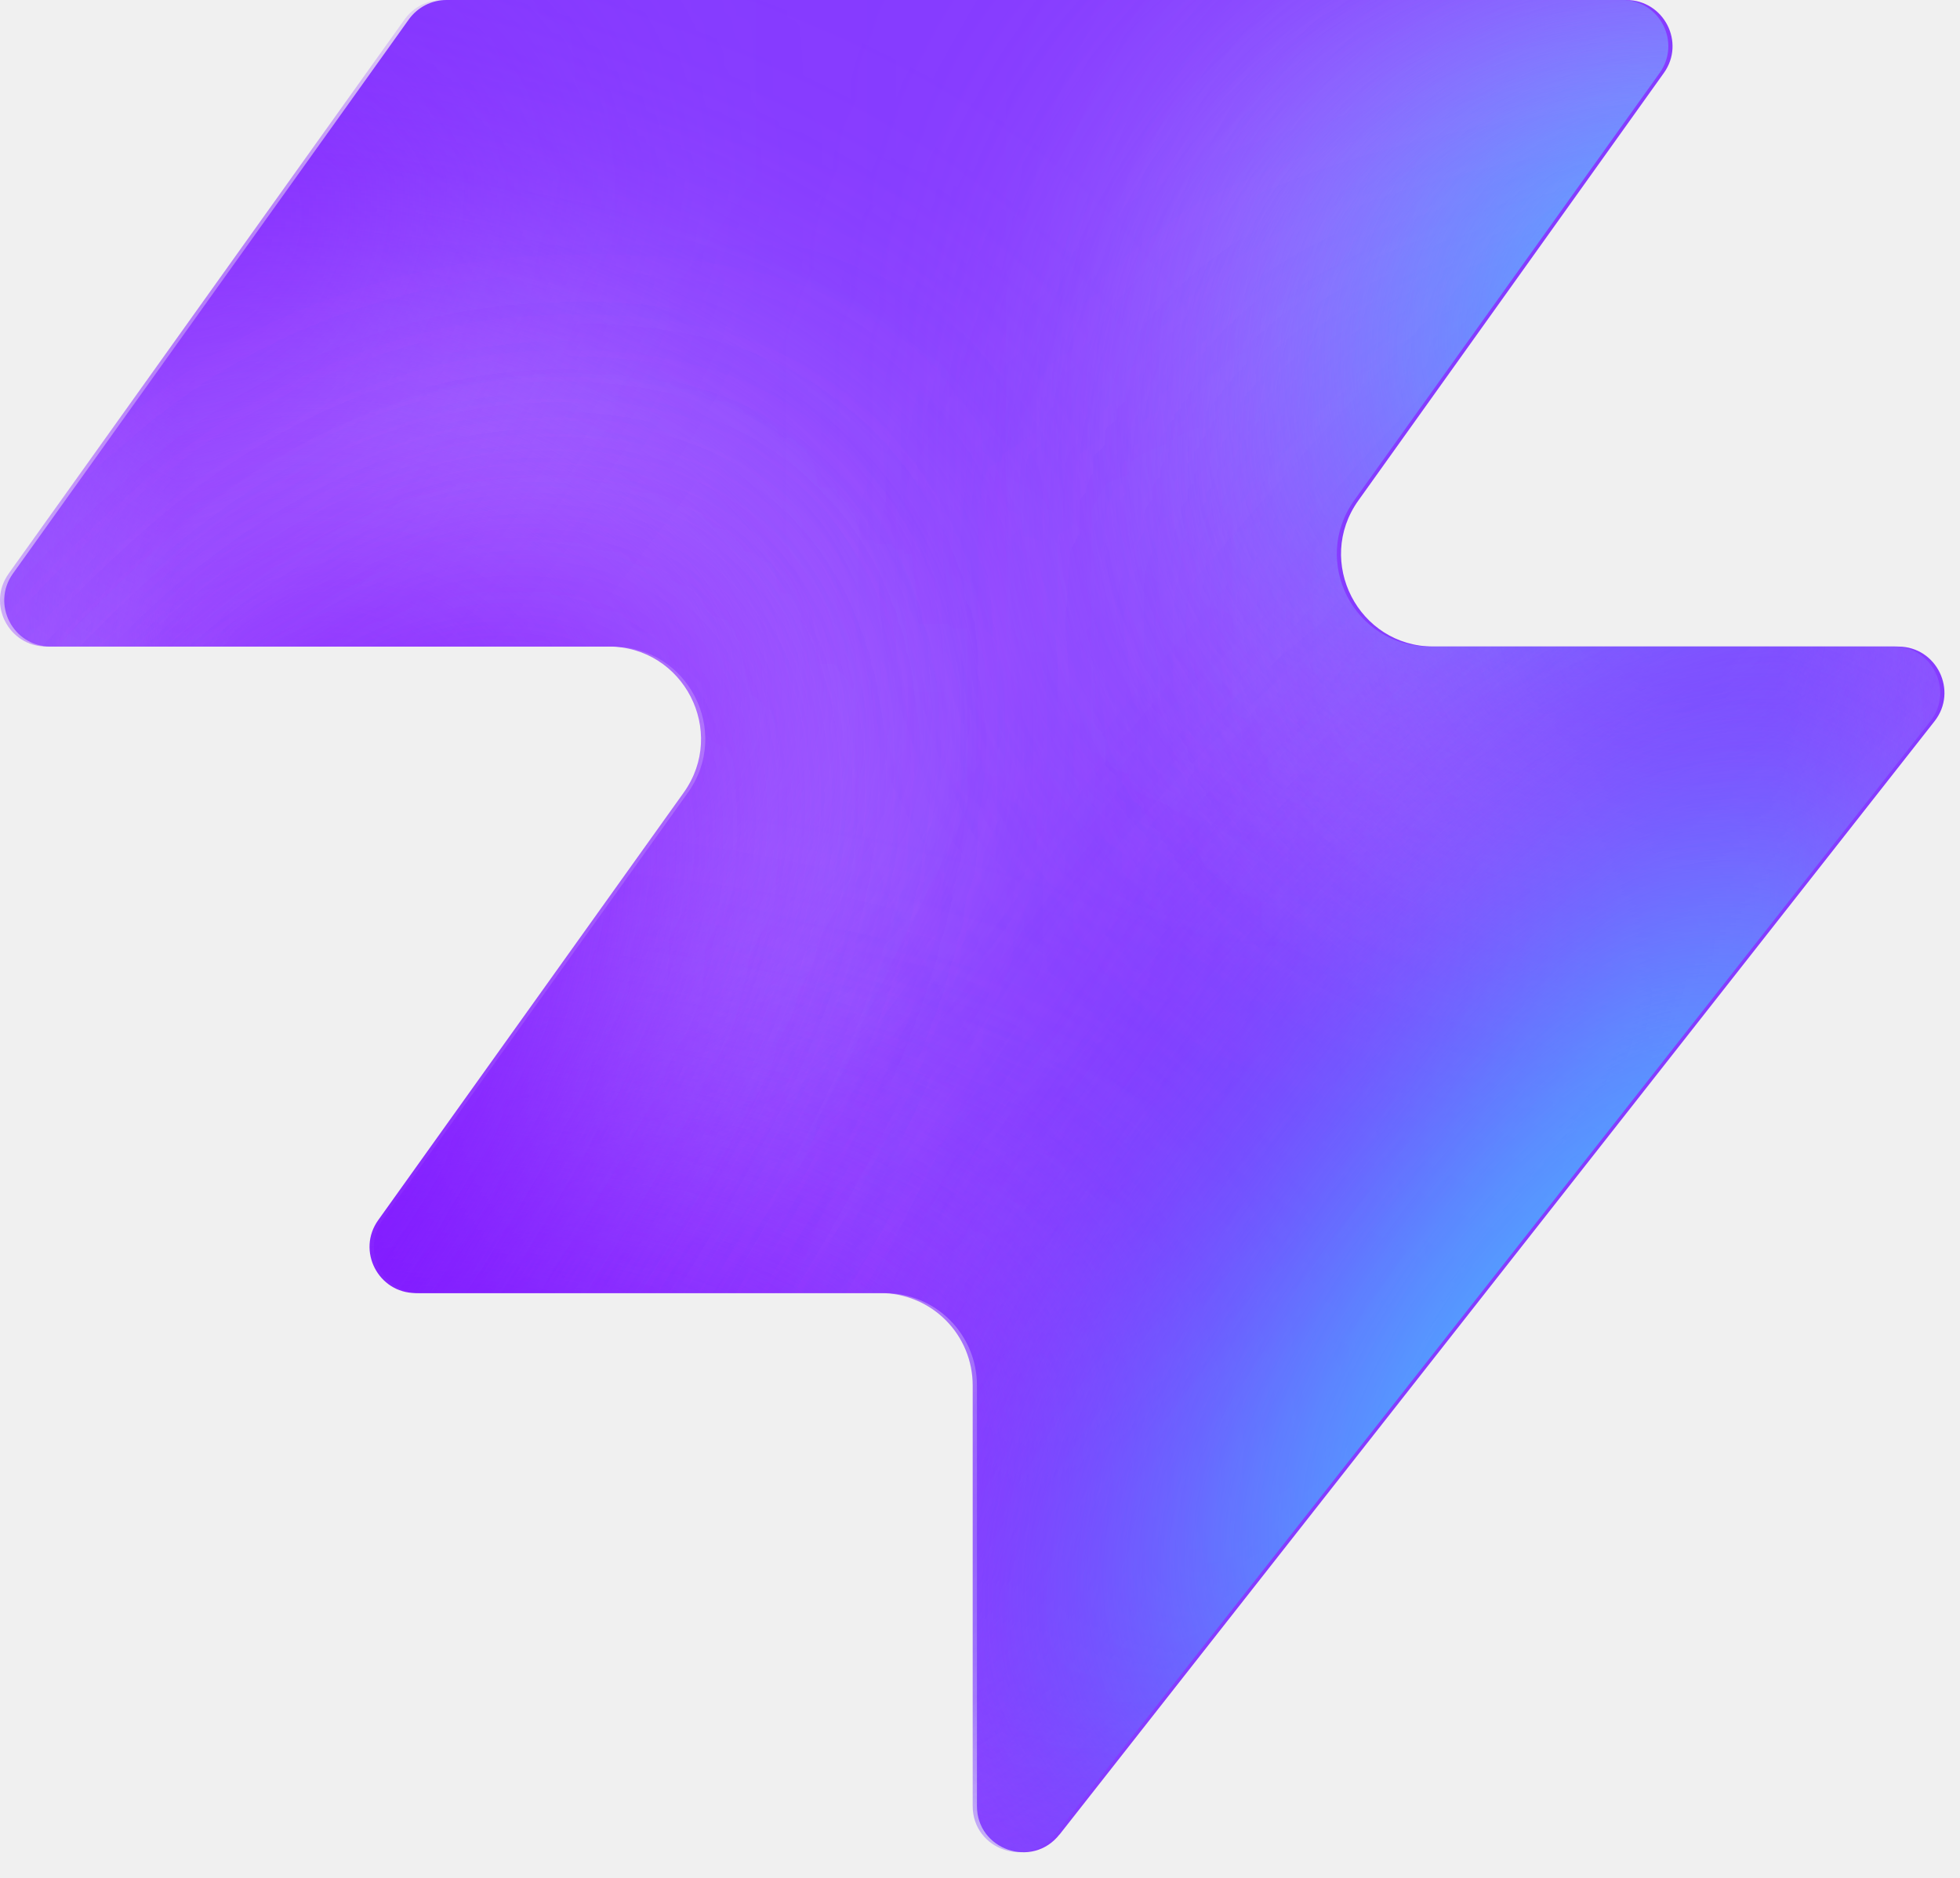
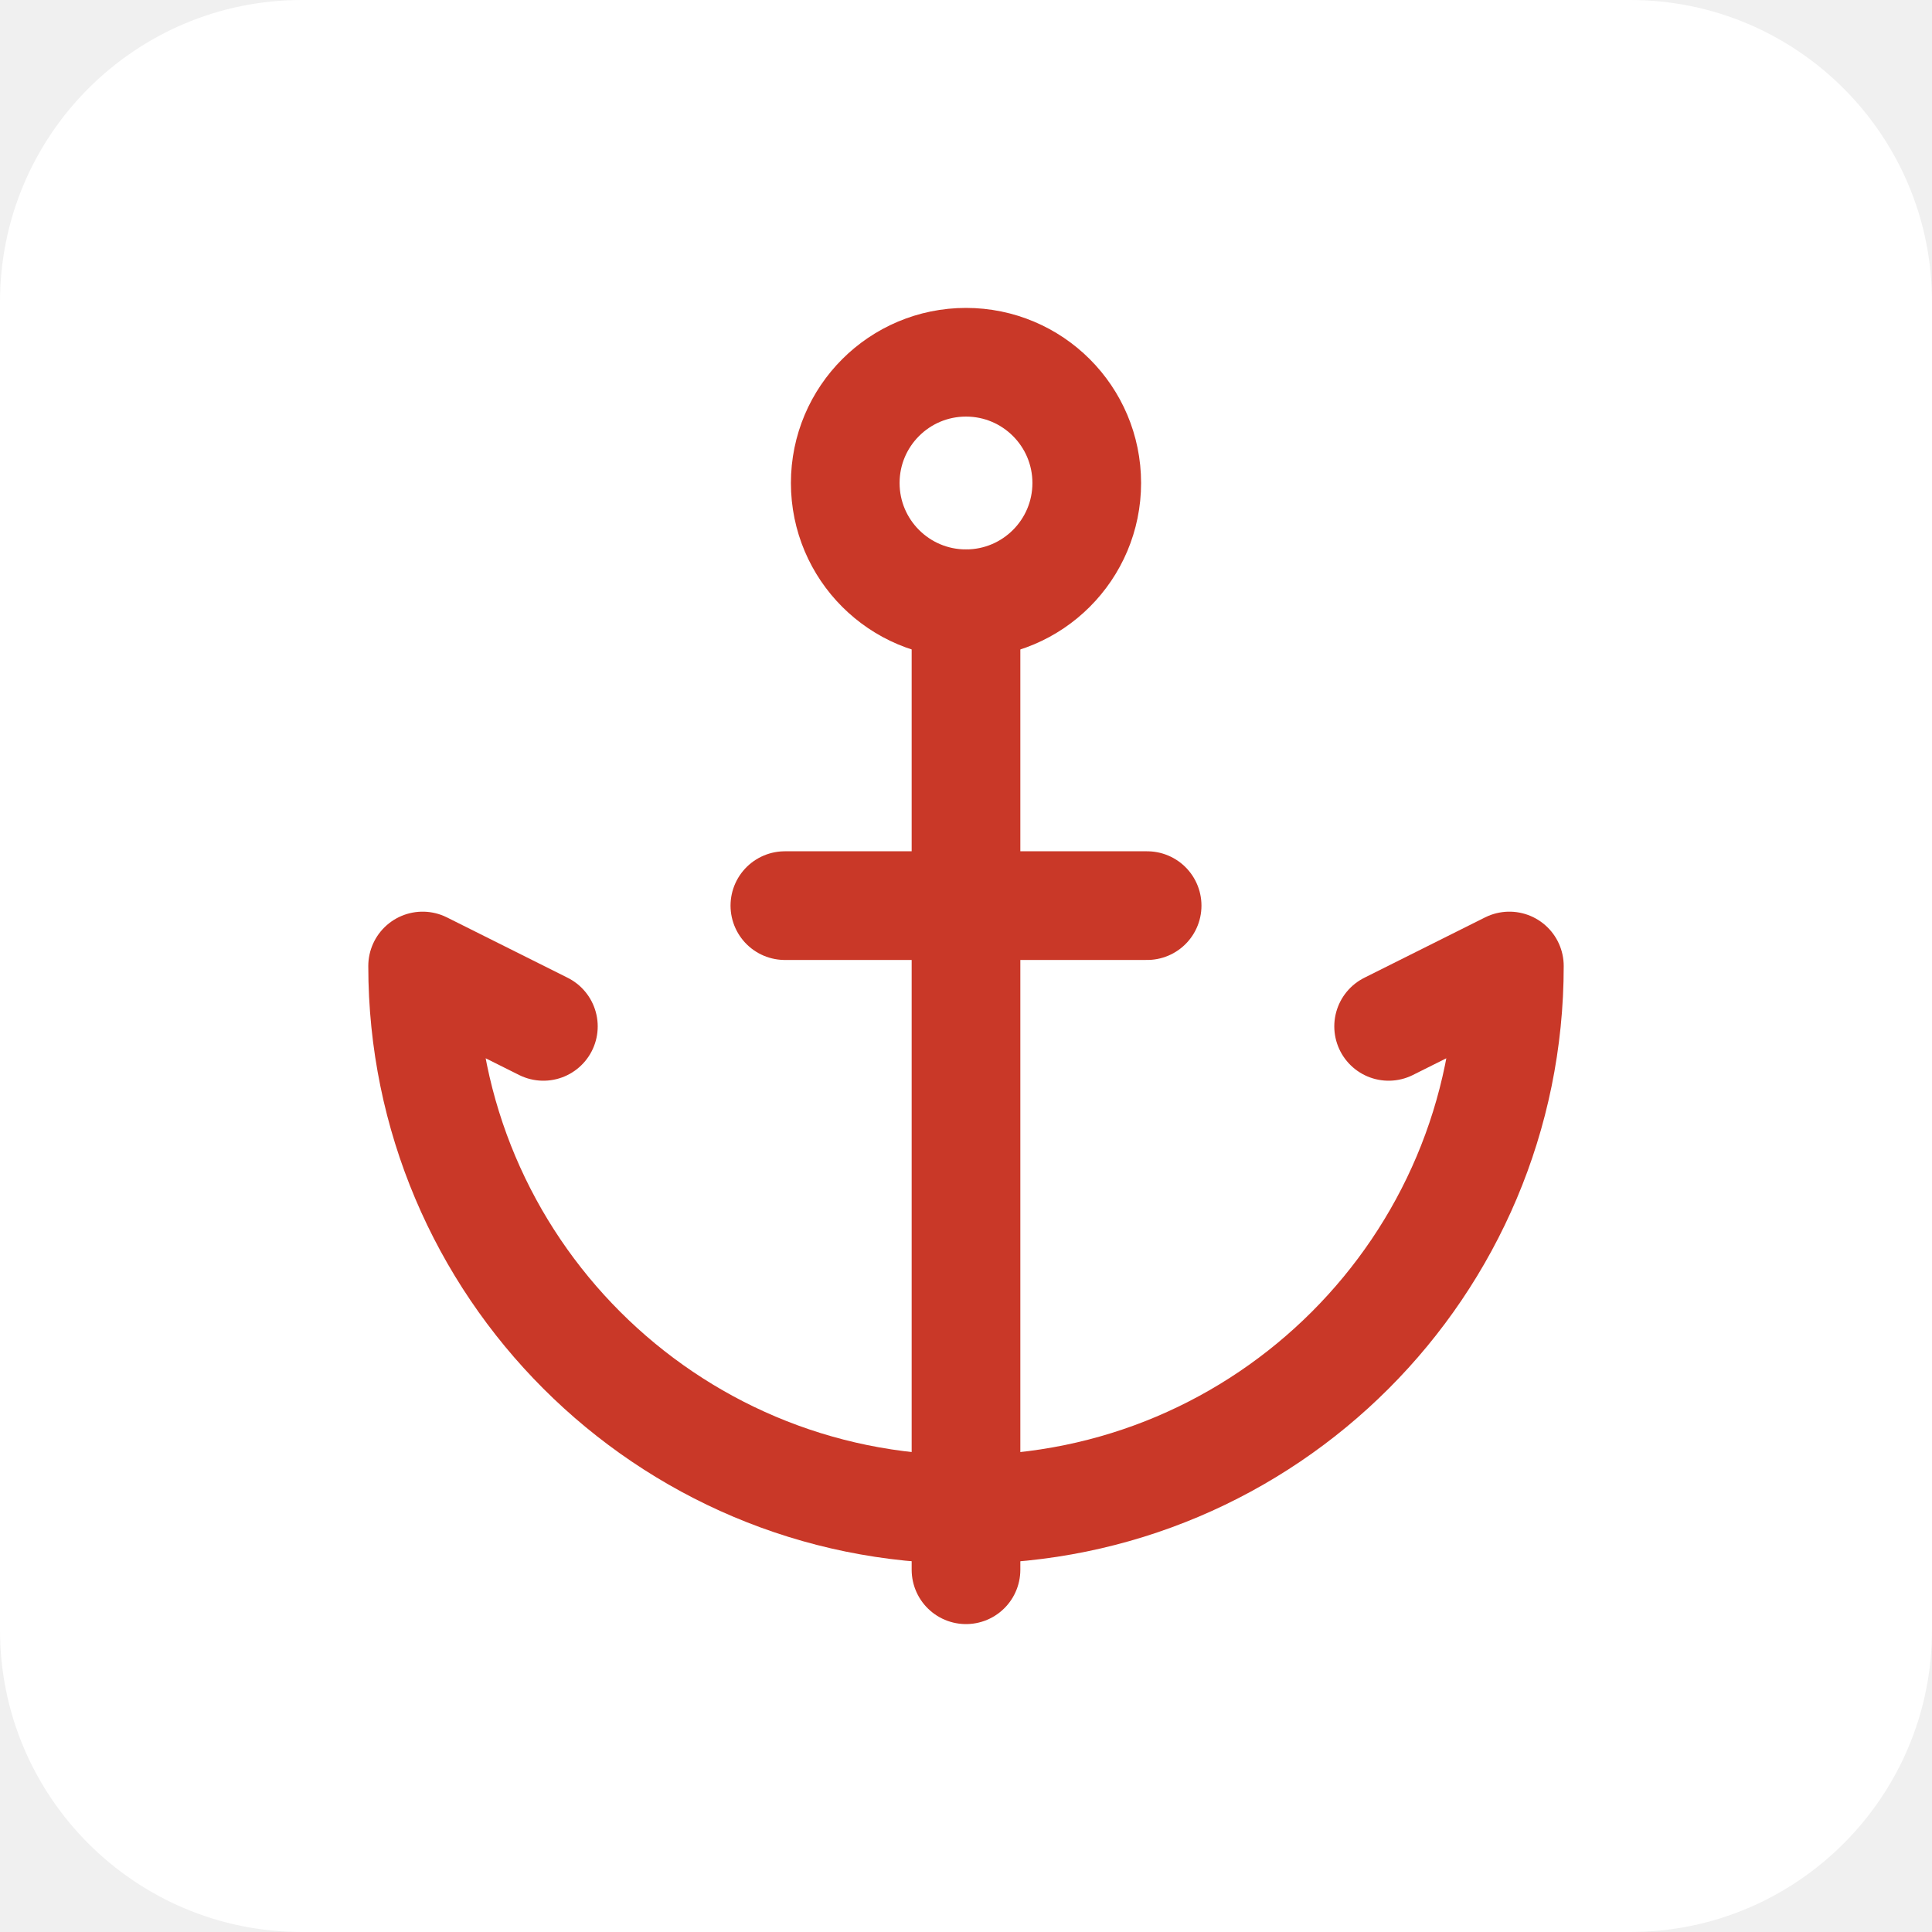
- <svg xmlns="http://www.w3.org/2000/svg" width="48" height="46" fill="none" viewBox="0 0 48 46">
-   <path fill="#863bff" d="M25.946 44.938c-.664.845-2.021.375-2.021-.698V33.937a2.26 2.26 0 0 0-2.262-2.262H10.287c-.92 0-1.456-1.04-.92-1.788l7.48-10.471c1.07-1.497 0-3.578-1.842-3.578H1.237c-.92 0-1.456-1.04-.92-1.788L10.013.474c.214-.297.556-.474.92-.474h28.894c.92 0 1.456 1.04.92 1.788l-7.48 10.471c-1.07 1.498 0 3.579 1.842 3.579h11.377c.943 0 1.473 1.088.89 1.83L25.947 44.94z" style="fill:#863bff;fill:color(display-p3 .525 .23 1);fill-opacity:1" />
-   <mask id="a" width="48" height="46" x="0" y="0" maskUnits="userSpaceOnUse" style="mask-type:alpha">
-     <path fill="#000" d="M25.842 44.938c-.664.844-2.021.375-2.021-.698V33.937a2.26 2.26 0 0 0-2.262-2.262H10.183c-.92 0-1.456-1.04-.92-1.788l7.48-10.471c1.07-1.498 0-3.579-1.842-3.579H1.133c-.92 0-1.456-1.04-.92-1.787L9.91.473c.214-.297.556-.474.92-.474h28.894c.92 0 1.456 1.04.92 1.788l-7.48 10.471c-1.07 1.498 0 3.578 1.842 3.578h11.377c.943 0 1.473 1.088.89 1.832L25.843 44.94z" style="fill:#000;fill-opacity:1" />
-   </mask>
-   <g mask="url(#a)">
-     <g filter="url(#b)">
-       <ellipse cx="5.508" cy="14.704" fill="#ede6ff" rx="5.508" ry="14.704" style="fill:#ede6ff;fill:color(display-p3 .927 .903 1);fill-opacity:1" transform="matrix(.00324 1 1 -.00324 -4.47 31.516)" />
-     </g>
-     <g filter="url(#c)">
-       <ellipse cx="10.399" cy="29.851" fill="#ede6ff" rx="10.399" ry="29.851" style="fill:#ede6ff;fill:color(display-p3 .927 .903 1);fill-opacity:1" transform="matrix(.00324 1 1 -.00324 -39.328 7.883)" />
-     </g>
-     <g filter="url(#d)">
-       <ellipse cx="5.508" cy="30.487" fill="#7e14ff" rx="5.508" ry="30.487" style="fill:#7e14ff;fill:color(display-p3 .492 .077 1);fill-opacity:1" transform="rotate(89.814 -25.913 -14.639)scale(1 -1)" />
-     </g>
-     <g filter="url(#e)">
-       <ellipse cx="5.508" cy="30.599" fill="#7e14ff" rx="5.508" ry="30.599" style="fill:#7e14ff;fill:color(display-p3 .492 .077 1);fill-opacity:1" transform="rotate(89.814 -32.644 -3.334)scale(1 -1)" />
-     </g>
-     <g filter="url(#f)">
-       <ellipse cx="5.508" cy="30.599" fill="#7e14ff" rx="5.508" ry="30.599" style="fill:#7e14ff;fill:color(display-p3 .492 .077 1);fill-opacity:1" transform="matrix(.00324 1 1 -.00324 -34.34 30.47)" />
-     </g>
-     <g filter="url(#g)">
-       <ellipse cx="14.072" cy="22.078" fill="#ede6ff" rx="14.072" ry="22.078" style="fill:#ede6ff;fill:color(display-p3 .927 .903 1);fill-opacity:1" transform="rotate(93.35 24.506 48.493)scale(-1 1)" />
-     </g>
-     <g filter="url(#h)">
-       <ellipse cx="3.47" cy="21.501" fill="#7e14ff" rx="3.47" ry="21.501" style="fill:#7e14ff;fill:color(display-p3 .492 .077 1);fill-opacity:1" transform="rotate(89.009 28.708 47.59)scale(-1 1)" />
-     </g>
-     <g filter="url(#i)">
-       <ellipse cx="3.47" cy="21.501" fill="#7e14ff" rx="3.47" ry="21.501" style="fill:#7e14ff;fill:color(display-p3 .492 .077 1);fill-opacity:1" transform="rotate(89.009 28.708 47.59)scale(-1 1)" />
-     </g>
-     <g filter="url(#j)">
-       <ellipse cx=".387" cy="8.972" fill="#7e14ff" rx="4.407" ry="29.108" style="fill:#7e14ff;fill:color(display-p3 .492 .077 1);fill-opacity:1" transform="rotate(39.51 .387 8.972)" />
-     </g>
-     <g filter="url(#k)">
-       <ellipse cx="47.523" cy="-6.092" fill="#7e14ff" rx="4.407" ry="29.108" style="fill:#7e14ff;fill:color(display-p3 .492 .077 1);fill-opacity:1" transform="rotate(37.892 47.523 -6.092)" />
-     </g>
-     <g filter="url(#l)">
-       <ellipse cx="41.412" cy="6.333" fill="#47bfff" rx="5.971" ry="9.665" style="fill:#47bfff;fill:color(display-p3 .28 .748 1);fill-opacity:1" transform="rotate(37.892 41.412 6.333)" />
-     </g>
-     <g filter="url(#m)">
-       <ellipse cx="-1.879" cy="38.332" fill="#7e14ff" rx="4.407" ry="29.108" style="fill:#7e14ff;fill:color(display-p3 .492 .077 1);fill-opacity:1" transform="rotate(37.892 -1.88 38.332)" />
-     </g>
-     <g filter="url(#n)">
-       <ellipse cx="-1.879" cy="38.332" fill="#7e14ff" rx="4.407" ry="29.108" style="fill:#7e14ff;fill:color(display-p3 .492 .077 1);fill-opacity:1" transform="rotate(37.892 -1.88 38.332)" />
-     </g>
-     <g filter="url(#o)">
-       <ellipse cx="35.651" cy="29.907" fill="#7e14ff" rx="4.407" ry="29.108" style="fill:#7e14ff;fill:color(display-p3 .492 .077 1);fill-opacity:1" transform="rotate(37.892 35.651 29.907)" />
-     </g>
-     <g filter="url(#p)">
-       <ellipse cx="38.418" cy="32.4" fill="#47bfff" rx="5.971" ry="15.297" style="fill:#47bfff;fill:color(display-p3 .28 .748 1);fill-opacity:1" transform="rotate(37.892 38.418 32.4)" />
-     </g>
+ <svg xmlns="http://www.w3.org/2000/svg" viewBox="0 0 32 32">
+   <rect width="32" height="32" rx="5" fill="#fff" />
+   <g transform="translate(4 4)" fill="none" stroke="#c93828" stroke-width="1.8" stroke-linecap="round" stroke-linejoin="round">
+     <path d="M12 6v16" />
+     <path d="m19 13 2-1a9 9 0 0 1-18 0l2 1" />
+     <path d="M9 11h6" />
+     <circle cx="12" cy="4" r="2" />
  </g>
-   <defs>
-     <filter id="b" width="60.045" height="41.654" x="-19.77" y="16.149" color-interpolation-filters="sRGB" filterUnits="userSpaceOnUse">
-       <feFlood flood-opacity="0" result="BackgroundImageFix" />
-       <feBlend in="SourceGraphic" in2="BackgroundImageFix" result="shape" />
-       <feGaussianBlur result="effect1_foregroundBlur_2002_17158" stdDeviation="7.659" />
-     </filter>
-     <filter id="c" width="90.34" height="51.437" x="-54.613" y="-7.533" color-interpolation-filters="sRGB" filterUnits="userSpaceOnUse">
-       <feFlood flood-opacity="0" result="BackgroundImageFix" />
-       <feBlend in="SourceGraphic" in2="BackgroundImageFix" result="shape" />
-       <feGaussianBlur result="effect1_foregroundBlur_2002_17158" stdDeviation="7.659" />
-     </filter>
-     <filter id="d" width="79.355" height="29.4" x="-49.64" y="2.03" color-interpolation-filters="sRGB" filterUnits="userSpaceOnUse">
-       <feFlood flood-opacity="0" result="BackgroundImageFix" />
-       <feBlend in="SourceGraphic" in2="BackgroundImageFix" result="shape" />
-       <feGaussianBlur result="effect1_foregroundBlur_2002_17158" stdDeviation="4.596" />
-     </filter>
-     <filter id="e" width="79.579" height="29.4" x="-45.045" y="20.029" color-interpolation-filters="sRGB" filterUnits="userSpaceOnUse">
-       <feFlood flood-opacity="0" result="BackgroundImageFix" />
-       <feBlend in="SourceGraphic" in2="BackgroundImageFix" result="shape" />
-       <feGaussianBlur result="effect1_foregroundBlur_2002_17158" stdDeviation="4.596" />
-     </filter>
-     <filter id="f" width="79.579" height="29.4" x="-43.513" y="21.178" color-interpolation-filters="sRGB" filterUnits="userSpaceOnUse">
-       <feFlood flood-opacity="0" result="BackgroundImageFix" />
-       <feBlend in="SourceGraphic" in2="BackgroundImageFix" result="shape" />
-       <feGaussianBlur result="effect1_foregroundBlur_2002_17158" stdDeviation="4.596" />
-     </filter>
-     <filter id="g" width="74.749" height="58.852" x="15.756" y="-17.901" color-interpolation-filters="sRGB" filterUnits="userSpaceOnUse">
-       <feFlood flood-opacity="0" result="BackgroundImageFix" />
-       <feBlend in="SourceGraphic" in2="BackgroundImageFix" result="shape" />
-       <feGaussianBlur result="effect1_foregroundBlur_2002_17158" stdDeviation="7.659" />
-     </filter>
-     <filter id="h" width="61.377" height="25.362" x="23.548" y="2.284" color-interpolation-filters="sRGB" filterUnits="userSpaceOnUse">
-       <feFlood flood-opacity="0" result="BackgroundImageFix" />
-       <feBlend in="SourceGraphic" in2="BackgroundImageFix" result="shape" />
-       <feGaussianBlur result="effect1_foregroundBlur_2002_17158" stdDeviation="4.596" />
-     </filter>
-     <filter id="i" width="61.377" height="25.362" x="23.548" y="2.284" color-interpolation-filters="sRGB" filterUnits="userSpaceOnUse">
-       <feFlood flood-opacity="0" result="BackgroundImageFix" />
-       <feBlend in="SourceGraphic" in2="BackgroundImageFix" result="shape" />
-       <feGaussianBlur result="effect1_foregroundBlur_2002_17158" stdDeviation="4.596" />
-     </filter>
-     <filter id="j" width="56.045" height="63.649" x="-27.636" y="-22.853" color-interpolation-filters="sRGB" filterUnits="userSpaceOnUse">
-       <feFlood flood-opacity="0" result="BackgroundImageFix" />
-       <feBlend in="SourceGraphic" in2="BackgroundImageFix" result="shape" />
-       <feGaussianBlur result="effect1_foregroundBlur_2002_17158" stdDeviation="4.596" />
-     </filter>
-     <filter id="k" width="54.814" height="64.646" x="20.116" y="-38.415" color-interpolation-filters="sRGB" filterUnits="userSpaceOnUse">
-       <feFlood flood-opacity="0" result="BackgroundImageFix" />
-       <feBlend in="SourceGraphic" in2="BackgroundImageFix" result="shape" />
-       <feGaussianBlur result="effect1_foregroundBlur_2002_17158" stdDeviation="4.596" />
-     </filter>
-     <filter id="l" width="33.541" height="35.313" x="24.641" y="-11.323" color-interpolation-filters="sRGB" filterUnits="userSpaceOnUse">
-       <feFlood flood-opacity="0" result="BackgroundImageFix" />
-       <feBlend in="SourceGraphic" in2="BackgroundImageFix" result="shape" />
-       <feGaussianBlur result="effect1_foregroundBlur_2002_17158" stdDeviation="4.596" />
-     </filter>
-     <filter id="m" width="54.814" height="64.646" x="-29.286" y="6.009" color-interpolation-filters="sRGB" filterUnits="userSpaceOnUse">
-       <feFlood flood-opacity="0" result="BackgroundImageFix" />
-       <feBlend in="SourceGraphic" in2="BackgroundImageFix" result="shape" />
-       <feGaussianBlur result="effect1_foregroundBlur_2002_17158" stdDeviation="4.596" />
-     </filter>
-     <filter id="n" width="54.814" height="64.646" x="-29.286" y="6.009" color-interpolation-filters="sRGB" filterUnits="userSpaceOnUse">
-       <feFlood flood-opacity="0" result="BackgroundImageFix" />
-       <feBlend in="SourceGraphic" in2="BackgroundImageFix" result="shape" />
-       <feGaussianBlur result="effect1_foregroundBlur_2002_17158" stdDeviation="4.596" />
-     </filter>
-     <filter id="o" width="54.814" height="64.646" x="8.244" y="-2.416" color-interpolation-filters="sRGB" filterUnits="userSpaceOnUse">
-       <feFlood flood-opacity="0" result="BackgroundImageFix" />
-       <feBlend in="SourceGraphic" in2="BackgroundImageFix" result="shape" />
-       <feGaussianBlur result="effect1_foregroundBlur_2002_17158" stdDeviation="4.596" />
-     </filter>
-     <filter id="p" width="39.409" height="43.623" x="18.713" y="10.588" color-interpolation-filters="sRGB" filterUnits="userSpaceOnUse">
-       <feFlood flood-opacity="0" result="BackgroundImageFix" />
-       <feBlend in="SourceGraphic" in2="BackgroundImageFix" result="shape" />
-       <feGaussianBlur result="effect1_foregroundBlur_2002_17158" stdDeviation="4.596" />
-     </filter>
-   </defs>
</svg>
